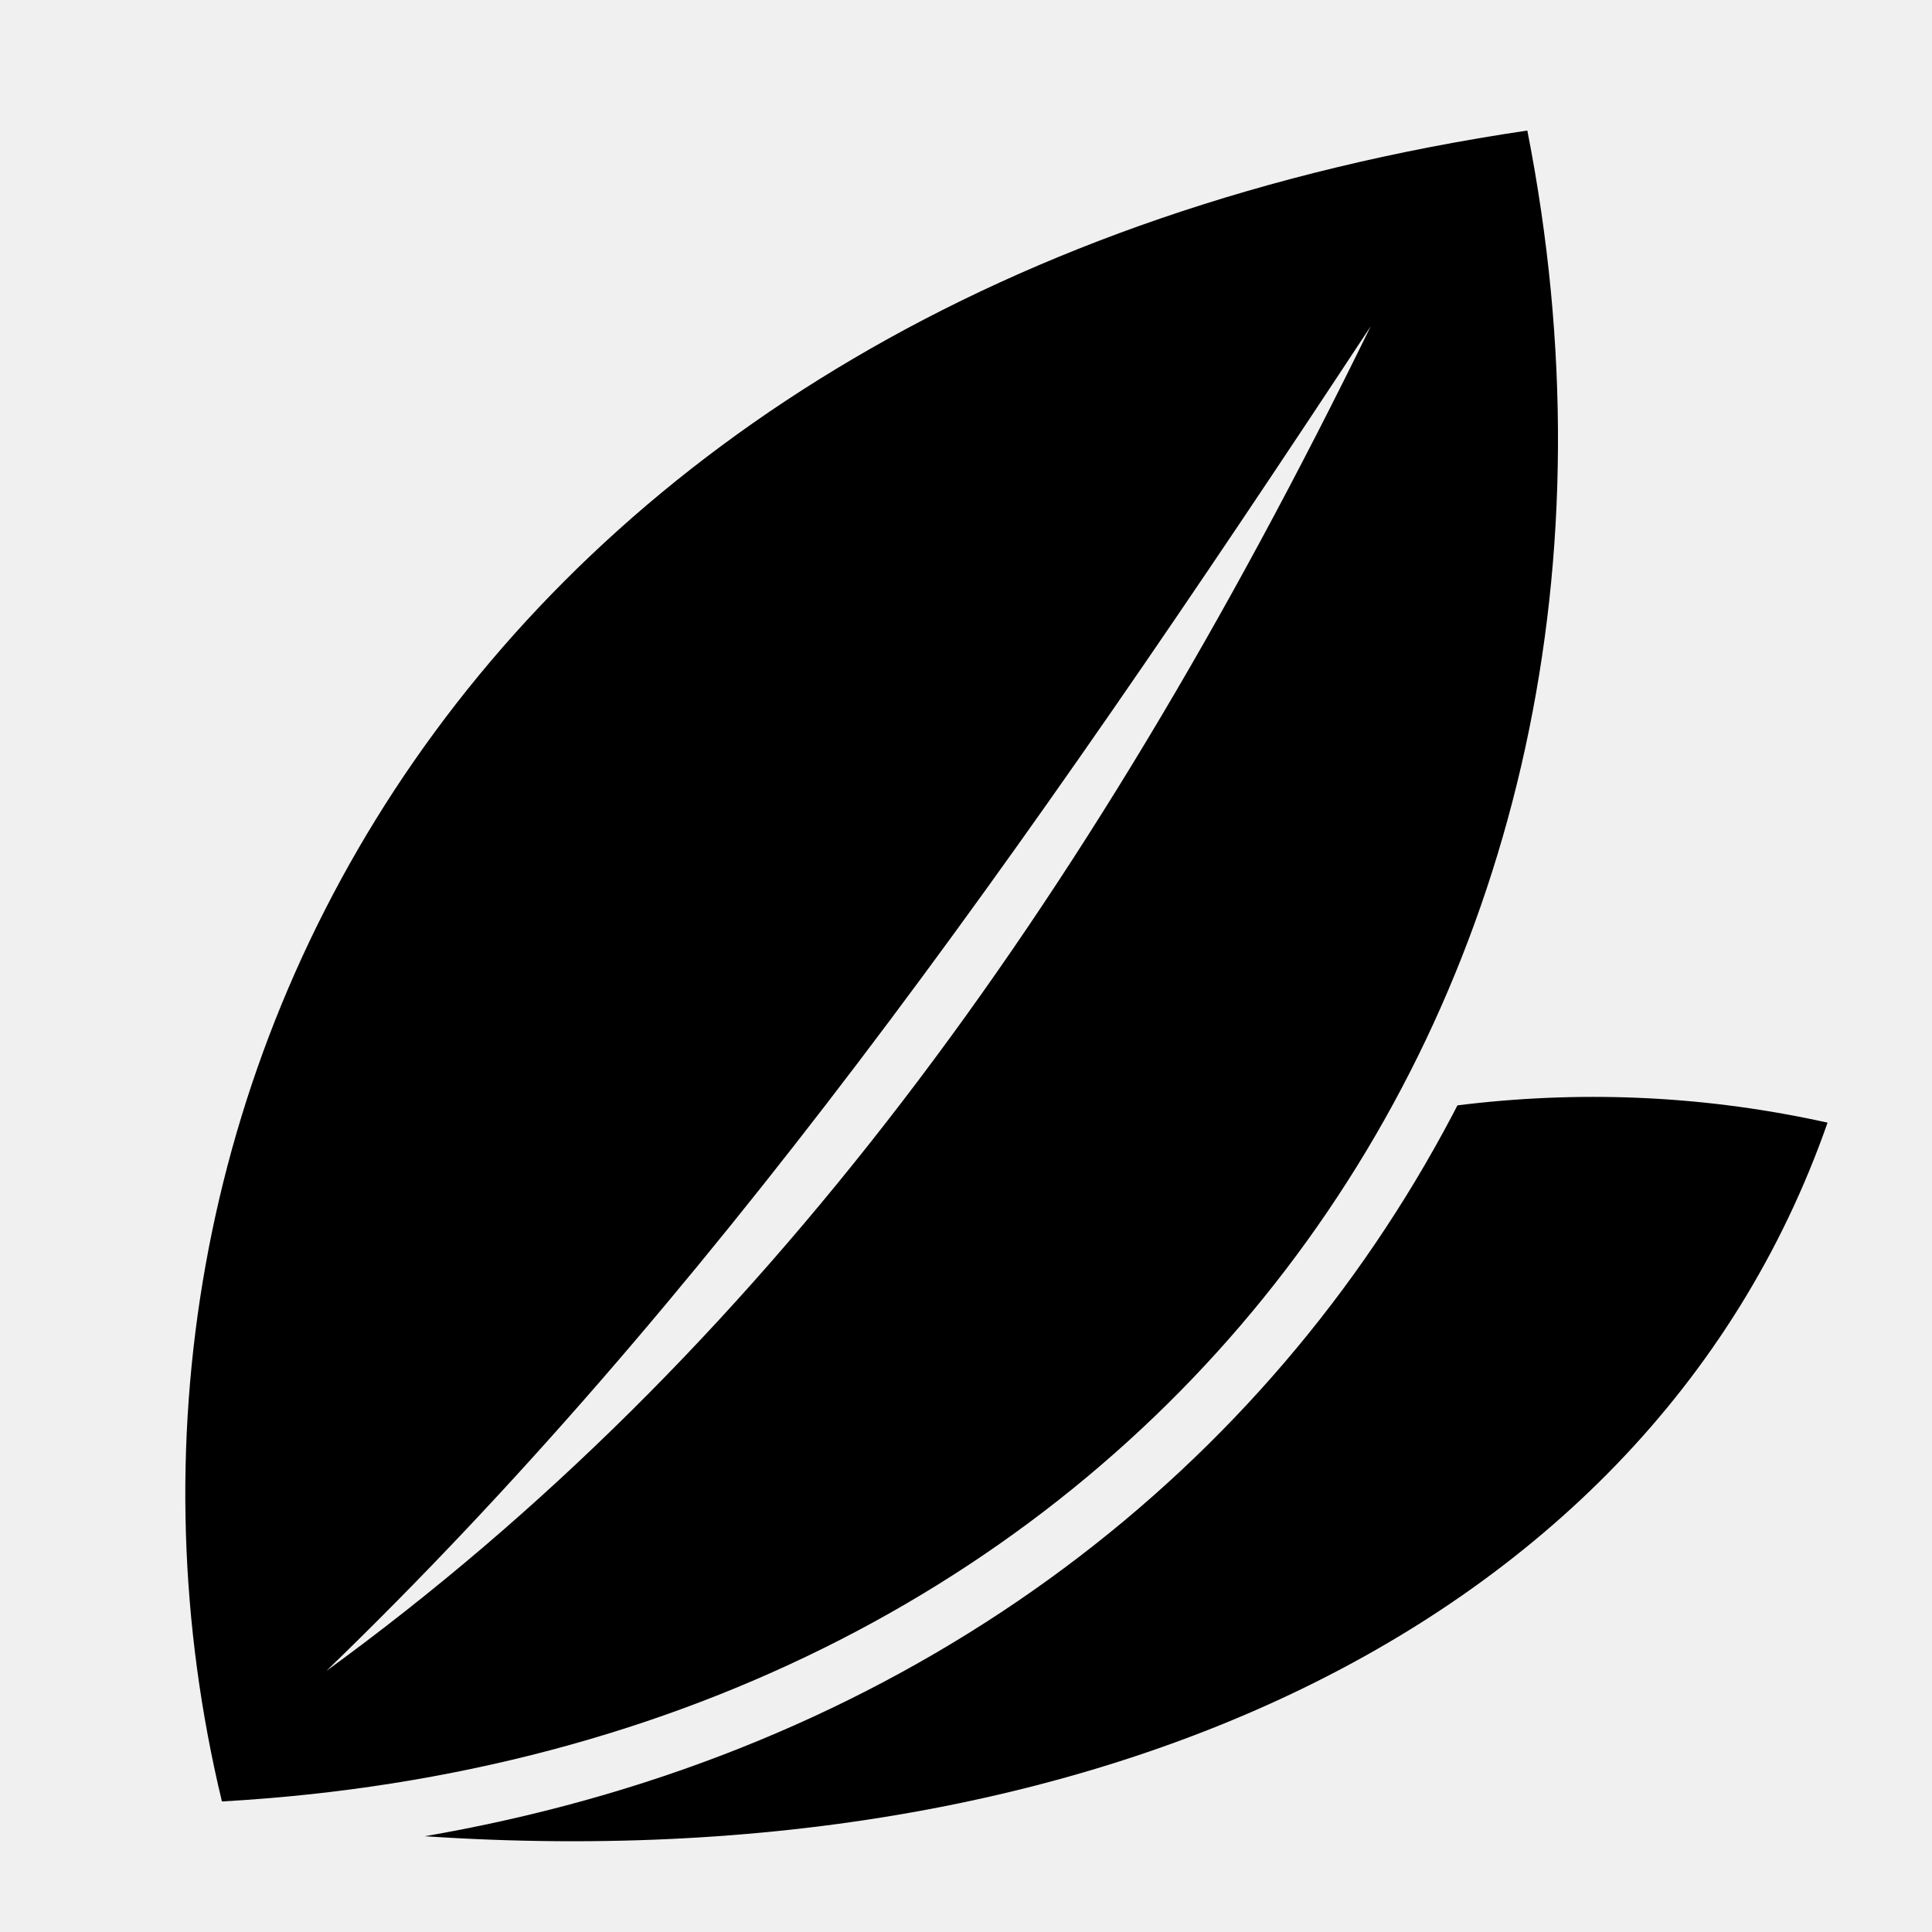
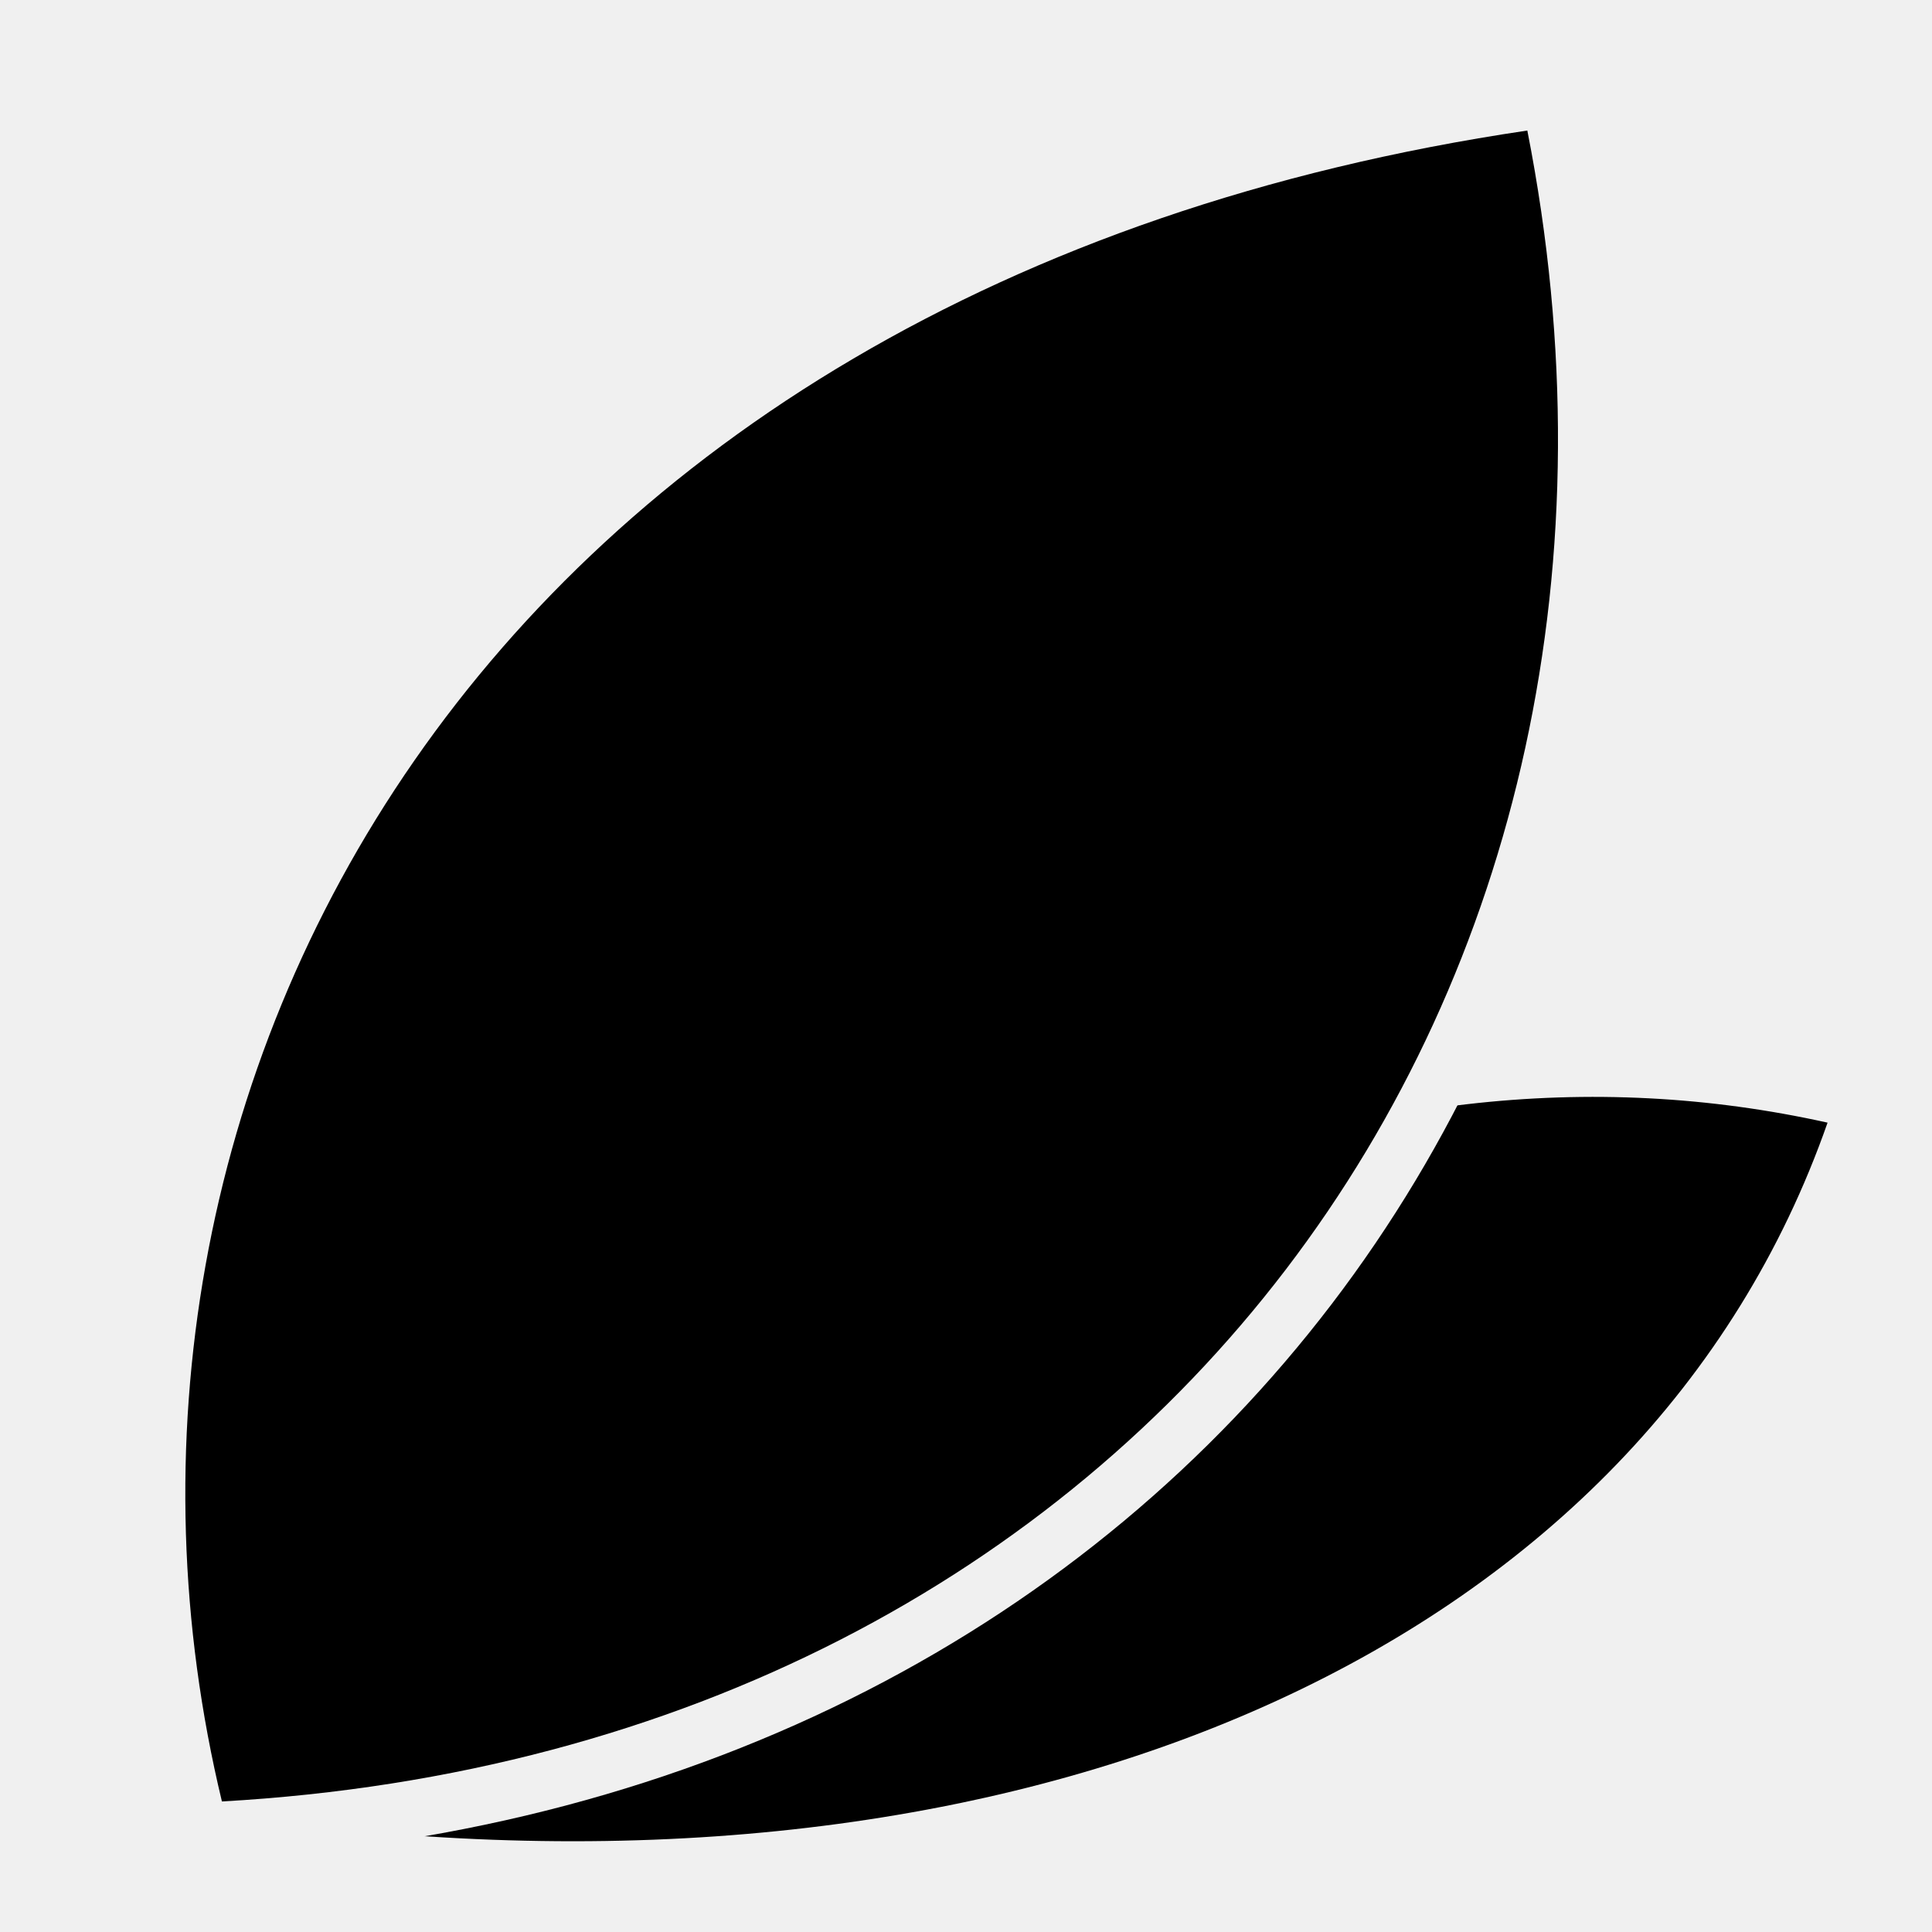
<svg xmlns="http://www.w3.org/2000/svg" width="18" height="18" viewBox="130 160 740 700">
  <defs>
    <mask id="m">
      <rect x="0" y="0" width="1024" height="1024" fill="#fff" />
      <path d="M215,830 C150,560 310,250 715,190 C780,520 570,810 215,830 Z" fill="#000" stroke="#000" stroke-width="44" />
    </mask>
  </defs>
  <path d="M255,840 C450,610 650,530 830,570 C760,770 530,870 255,840 Z" fill="#000" mask="url(#m)" />
-   <path d="M215,830 C150,560 310,250 715,190 C780,520 570,810 215,830 Z M255,780 C400,640 520,470 655,265 C545,490 420,660 255,780 Z" fill="#000" fill-rule="evenodd" />
+   <path d="M215,830 C150,560 310,250 715,190 C780,520 570,810 215,830 Z" fill="#000" />
</svg>
